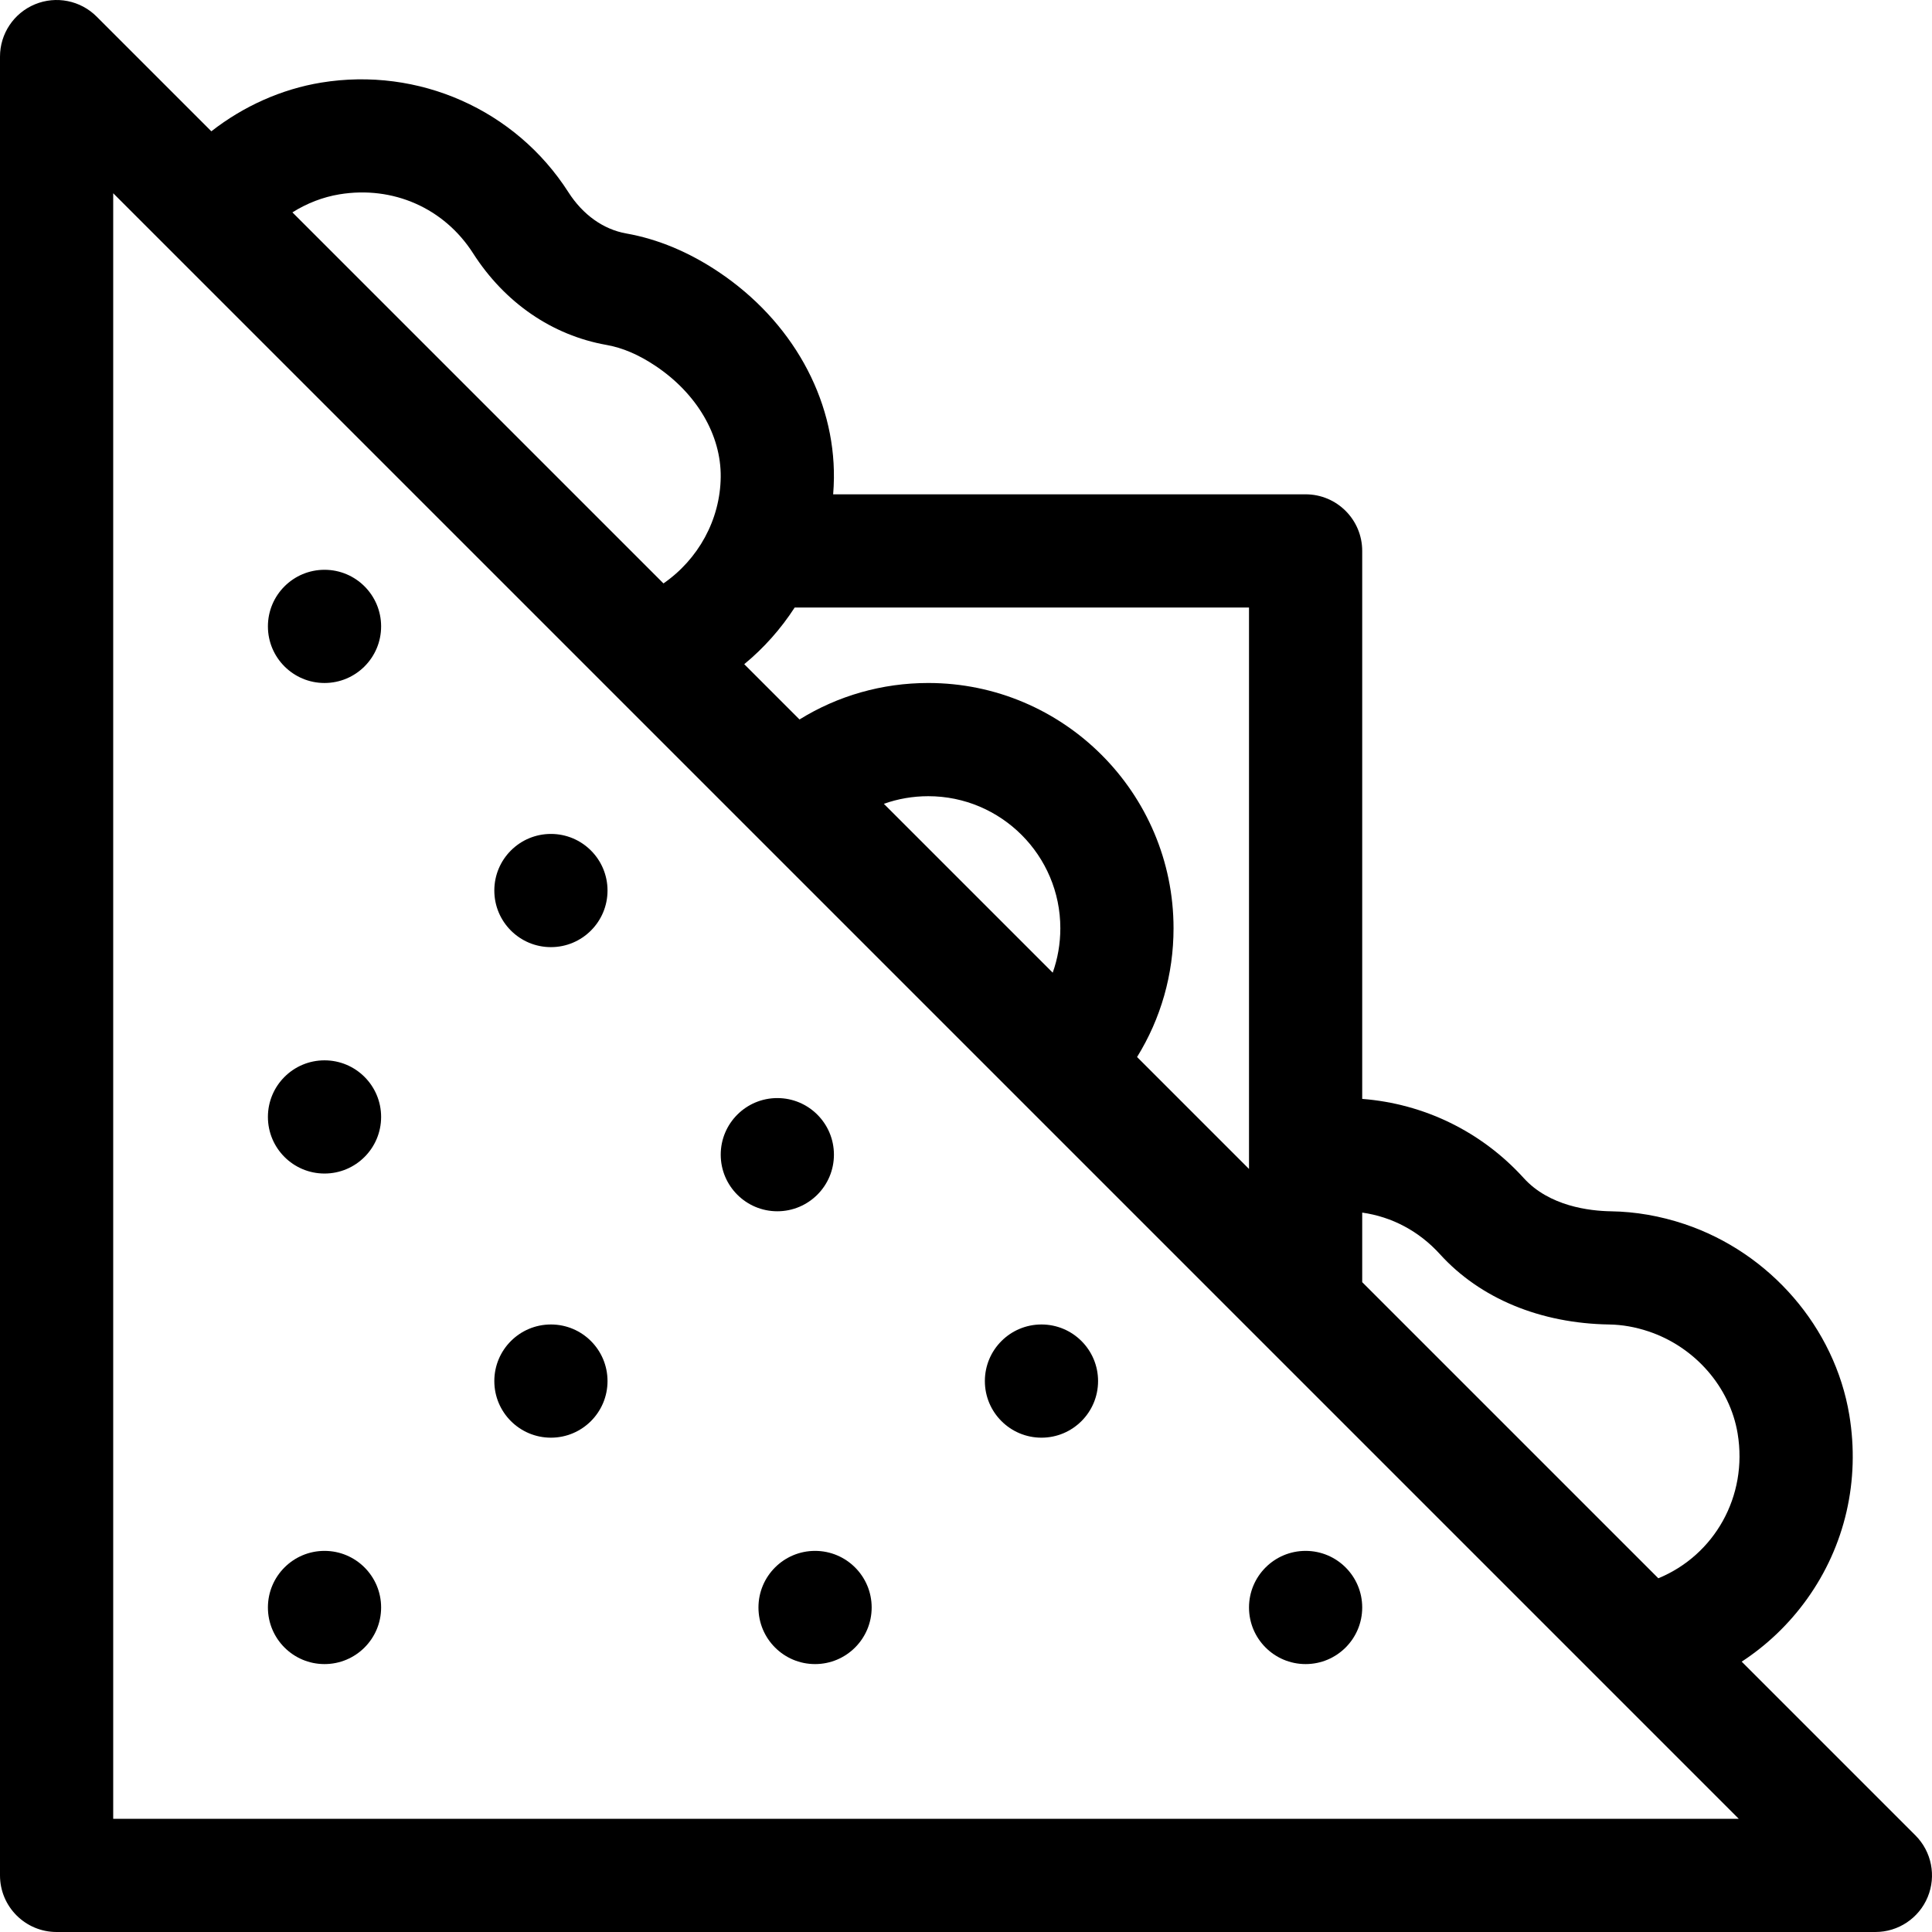
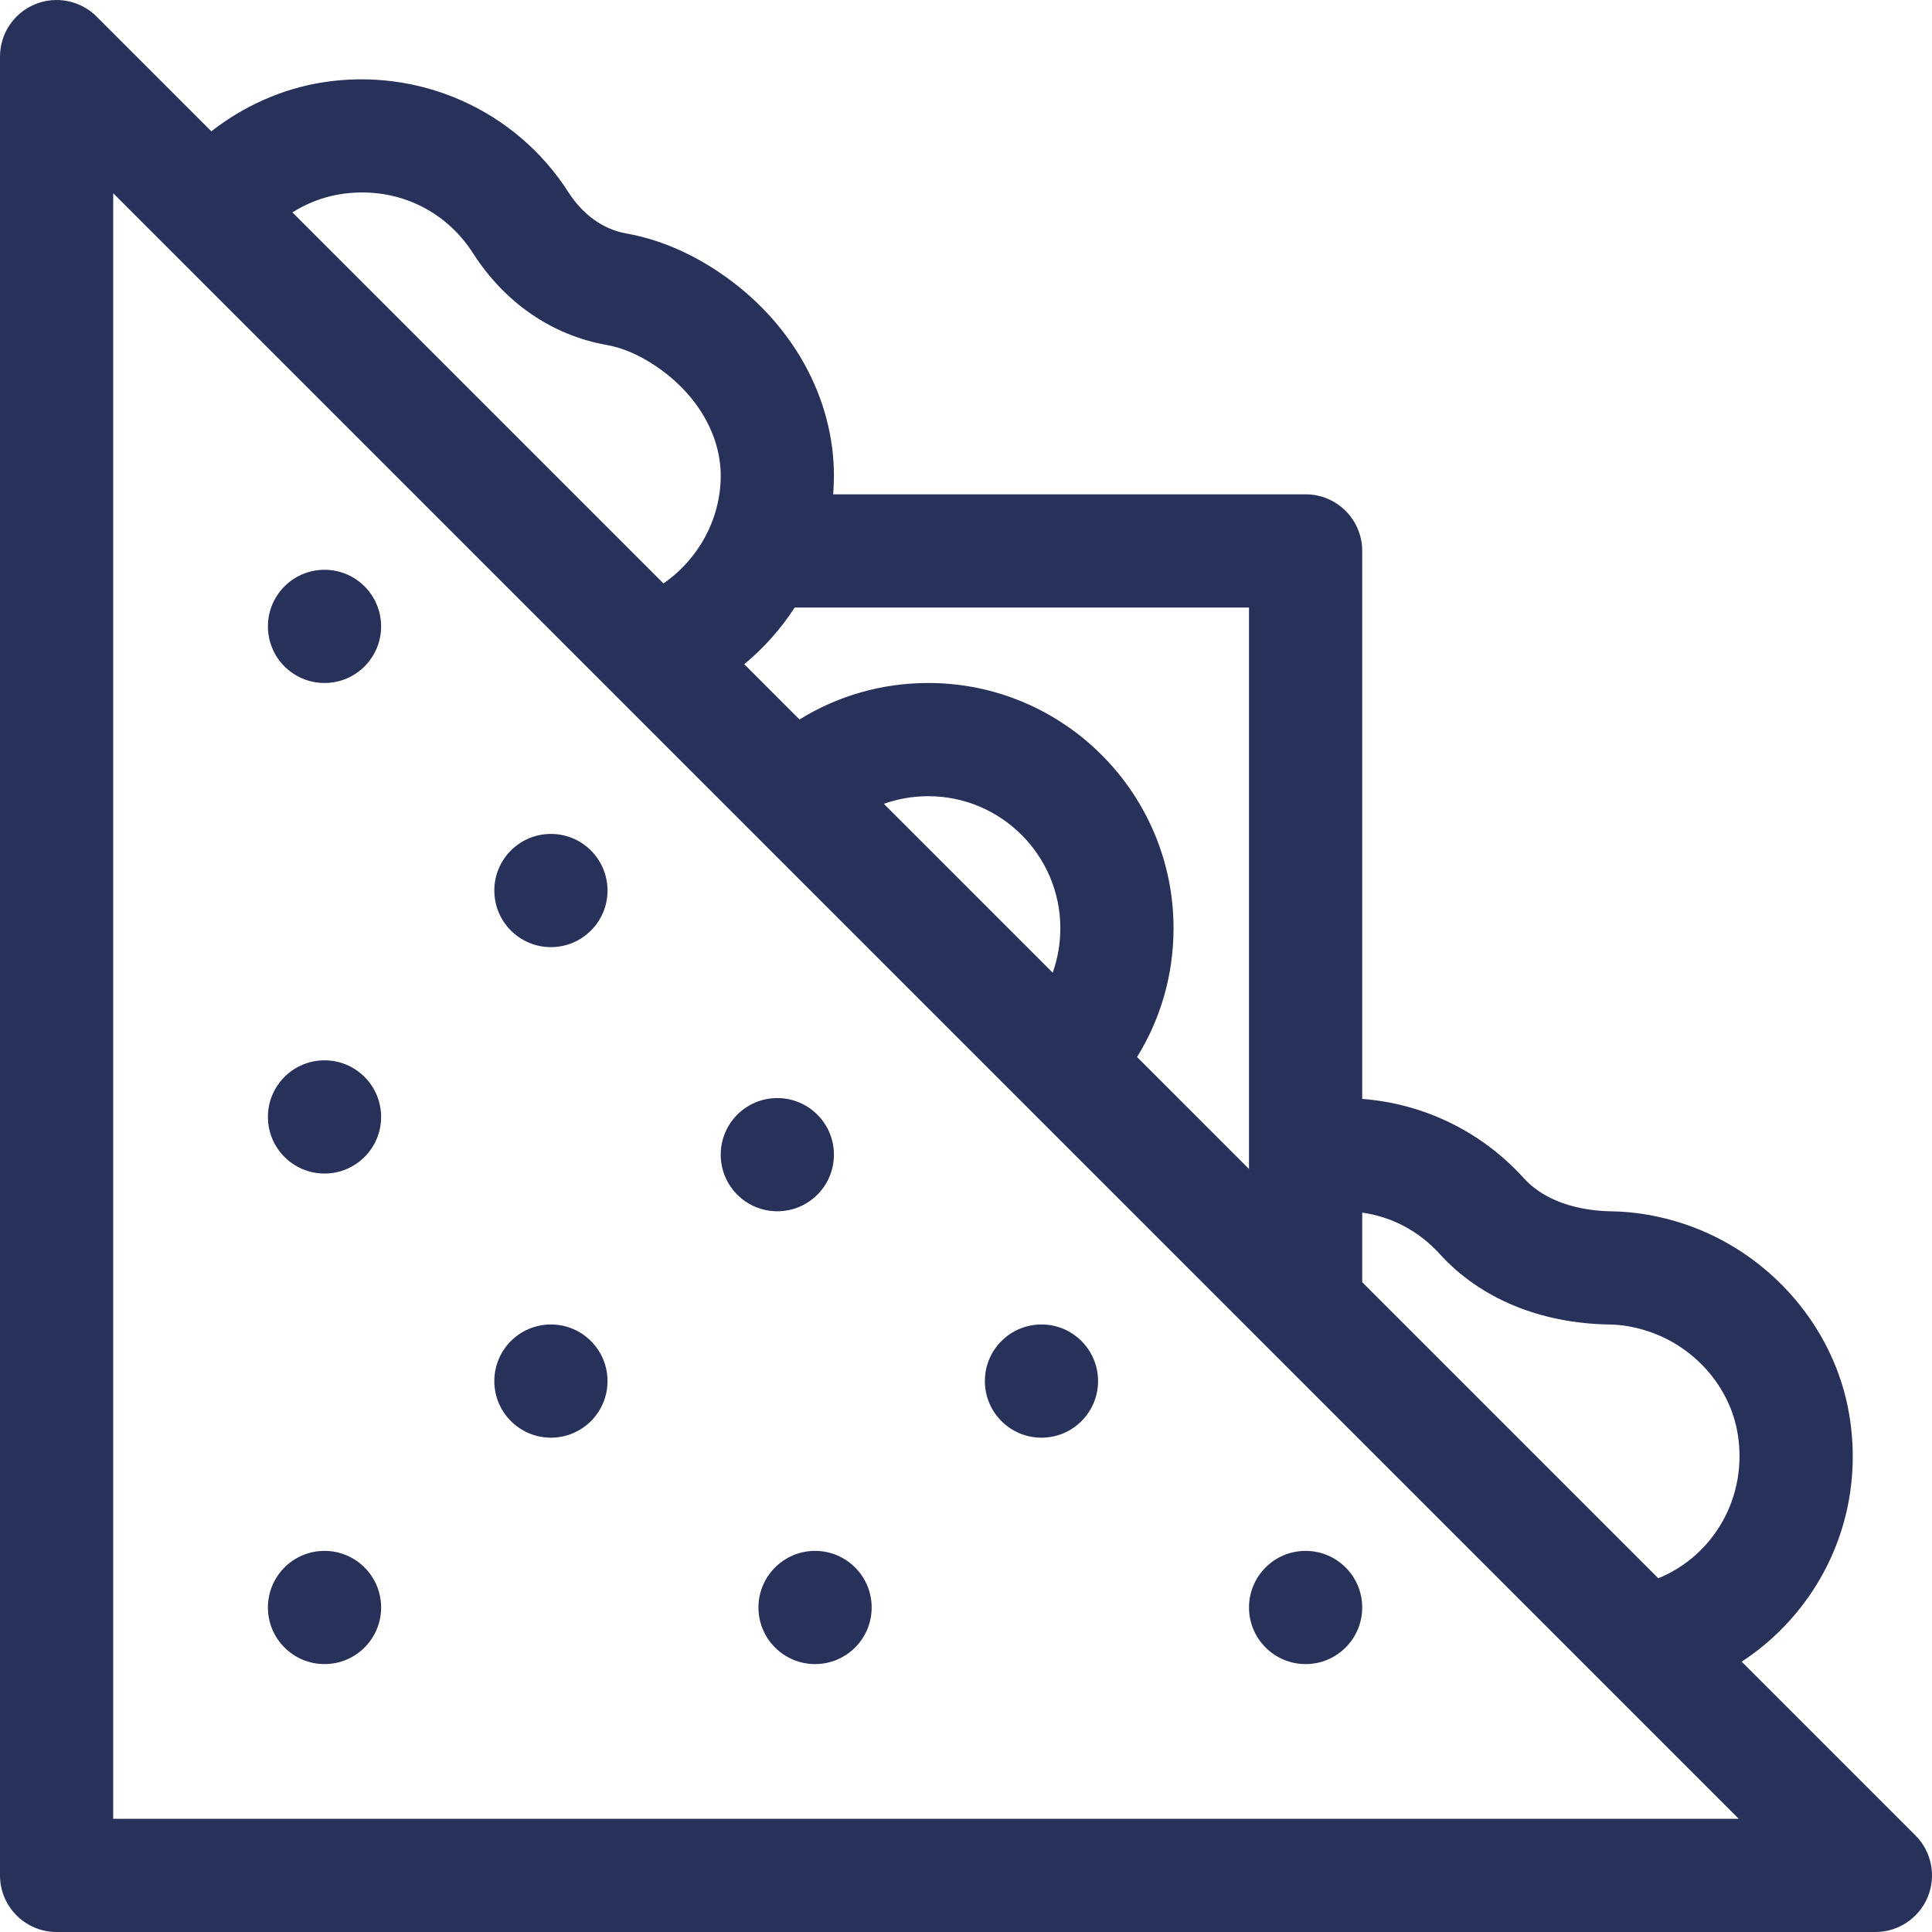
- <svg xmlns="http://www.w3.org/2000/svg" version="1.1" width="512" height="512" x="0" y="0" viewBox="0 0 512 512" style="enable-background:new 0 0 512 512" xml:space="preserve" class="">
+ <svg xmlns="http://www.w3.org/2000/svg" version="1.1" xmlnsXlink="http://www.w3.org/1999/xlink" xmlnssvgjs="http://svgjs.com/svgjs" width="35" height="35" x="0" y="0" viewBox="0 0 512 512" style="enable-background:new 0 0 512 512" xmlSpace="preserve" class="">
  <g>
    <g>
-       <path d="m507.606 486.394-46.039-46.039c6.653-4.35 12.521-9.926 17.284-16.561 10.124-14.103 14.114-31.434 11.235-48.802-3.838-23.162-21.006-43.031-43.735-50.619-6.386-2.133-12.91-3.265-19.392-3.365-5.744-.09-16.391-1.352-23.148-8.799-11.257-12.403-26.51-19.725-42.812-20.989v-145.22c0-8.284-6.716-15-15-15h-125.204c.111-1.411.185-2.83.201-4.259.238-21.258-11.177-41.692-30.536-54.663-7.903-5.295-16.146-8.729-24.5-10.208-6.06-1.072-11.504-4.955-15.33-10.934-13.995-21.863-39.698-33.26-65.49-29.049-10.553 1.727-20.617 6.258-29.132 12.907l-30.402-30.4c-4.289-4.291-10.742-5.572-16.346-3.252-5.606 2.322-9.26 7.791-9.26 13.858v482c0 8.284 6.716 15 15 15h482c6.067 0 11.536-3.654 13.858-9.26 2.322-5.605 1.038-12.056-3.252-16.346zm-126.009-154.024c10.646 11.731 26.59 18.349 44.897 18.634 3.404.053 6.889.667 10.356 1.824 12.317 4.112 21.597 14.737 23.641 27.069 2.763 16.672-6.198 32.266-21.017 38.364l-78.474-78.474v-18.437c7.857 1.116 15.031 4.888 20.597 11.02zm-50.597-171.37v148.787l-29.666-29.666c6.289-10.155 9.666-21.876 9.666-34.121 0-35.841-29.159-65-65-65-12.245 0-23.965 3.377-34.121 9.666l-14.649-14.649c5.22-4.301 9.724-9.38 13.37-15.016h120.4zm-52.019 96.768-44.749-44.749c3.727-1.326 7.695-2.019 11.768-2.019 19.299 0 35 15.701 35 35 0 4.074-.692 8.041-2.019 11.768zm-188.999-206.273c14.18-2.321 27.731 3.665 35.38 15.614 8.397 13.12 20.958 21.751 35.367 24.302 4.287.759 8.551 2.588 13.033 5.59 10.917 7.314 17.359 18.307 17.235 29.403-.128 11.375-5.978 21.855-15.174 28.207l-98.33-98.331c3.836-2.409 8.09-4.065 12.489-4.785zm-59.982 430.505v-430.787l430.787 430.787z" fill="#000000" data-original="#000000" />
-       <circle cx="86" cy="166" r="15" fill="#000000" data-original="#000000" />
-       <circle cx="86" cy="296" r="15" fill="#000000" data-original="#000000" />
-       <circle cx="86" cy="426" r="15" fill="#000000" data-original="#000000" />
-       <circle cx="346" cy="426" r="15" fill="#000000" data-original="#000000" />
-       <circle cx="216" cy="426" r="15" fill="#000000" data-original="#000000" />
-       <circle cx="146" cy="366" r="15" fill="#000000" data-original="#000000" />
-       <circle cx="146" cy="236" r="15" fill="#000000" data-original="#000000" />
-       <circle cx="206" cy="306" r="15" fill="#000000" data-original="#000000" />
-       <circle cx="276" cy="366" r="15" fill="#000000" data-original="#000000" />
+       <path d="m507.606 486.394-46.039-46.039c6.653-4.35 12.521-9.926 17.284-16.561 10.124-14.103 14.114-31.434 11.235-48.802-3.838-23.162-21.006-43.031-43.735-50.619-6.386-2.133-12.91-3.265-19.392-3.365-5.744-.09-16.391-1.352-23.148-8.799-11.257-12.403-26.51-19.725-42.812-20.989v-145.22c0-8.284-6.716-15-15-15h-125.204c.111-1.411.185-2.83.201-4.259.238-21.258-11.177-41.692-30.536-54.663-7.903-5.295-16.146-8.729-24.5-10.208-6.06-1.072-11.504-4.955-15.33-10.934-13.995-21.863-39.698-33.26-65.49-29.049-10.553 1.727-20.617 6.258-29.132 12.907l-30.402-30.4c-4.289-4.291-10.742-5.572-16.346-3.252-5.606 2.322-9.26 7.791-9.26 13.858v482c0 8.284 6.716 15 15 15h482c6.067 0 11.536-3.654 13.858-9.26 2.322-5.605 1.038-12.056-3.252-16.346zm-126.009-154.024c10.646 11.731 26.59 18.349 44.897 18.634 3.404.053 6.889.667 10.356 1.824 12.317 4.112 21.597 14.737 23.641 27.069 2.763 16.672-6.198 32.266-21.017 38.364l-78.474-78.474v-18.437c7.857 1.116 15.031 4.888 20.597 11.02zm-50.597-171.37v148.787l-29.666-29.666c6.289-10.155 9.666-21.876 9.666-34.121 0-35.841-29.159-65-65-65-12.245 0-23.965 3.377-34.121 9.666l-14.649-14.649c5.22-4.301 9.724-9.38 13.37-15.016h120.4zm-52.019 96.768-44.749-44.749c3.727-1.326 7.695-2.019 11.768-2.019 19.299 0 35 15.701 35 35 0 4.074-.692 8.041-2.019 11.768zm-188.999-206.273c14.18-2.321 27.731 3.665 35.38 15.614 8.397 13.12 20.958 21.751 35.367 24.302 4.287.759 8.551 2.588 13.033 5.59 10.917 7.314 17.359 18.307 17.235 29.403-.128 11.375-5.978 21.855-15.174 28.207l-98.33-98.331c3.836-2.409 8.09-4.065 12.489-4.785zm-59.982 430.505v-430.787l430.787 430.787z" fill="#283159" data-original="#000000" />
+       <circle cx="86" cy="166" r="15" fill="#283159" data-original="#000000" />
+       <circle cx="86" cy="296" r="15" fill="#283159" data-original="#000000" />
+       <circle cx="86" cy="426" r="15" fill="#283159" data-original="#000000" />
+       <circle cx="346" cy="426" r="15" fill="#283159" data-original="#000000" />
+       <circle cx="216" cy="426" r="15" fill="#283159" data-original="#000000" />
+       <circle cx="146" cy="366" r="15" fill="#283159" data-original="#000000" />
+       <circle cx="146" cy="236" r="15" fill="#283159" data-original="#000000" />
+       <circle cx="206" cy="306" r="15" fill="#283159" data-original="#000000" />
+       <circle cx="276" cy="366" r="15" fill="#283159" data-original="#000000" />
    </g>
  </g>
</svg>
